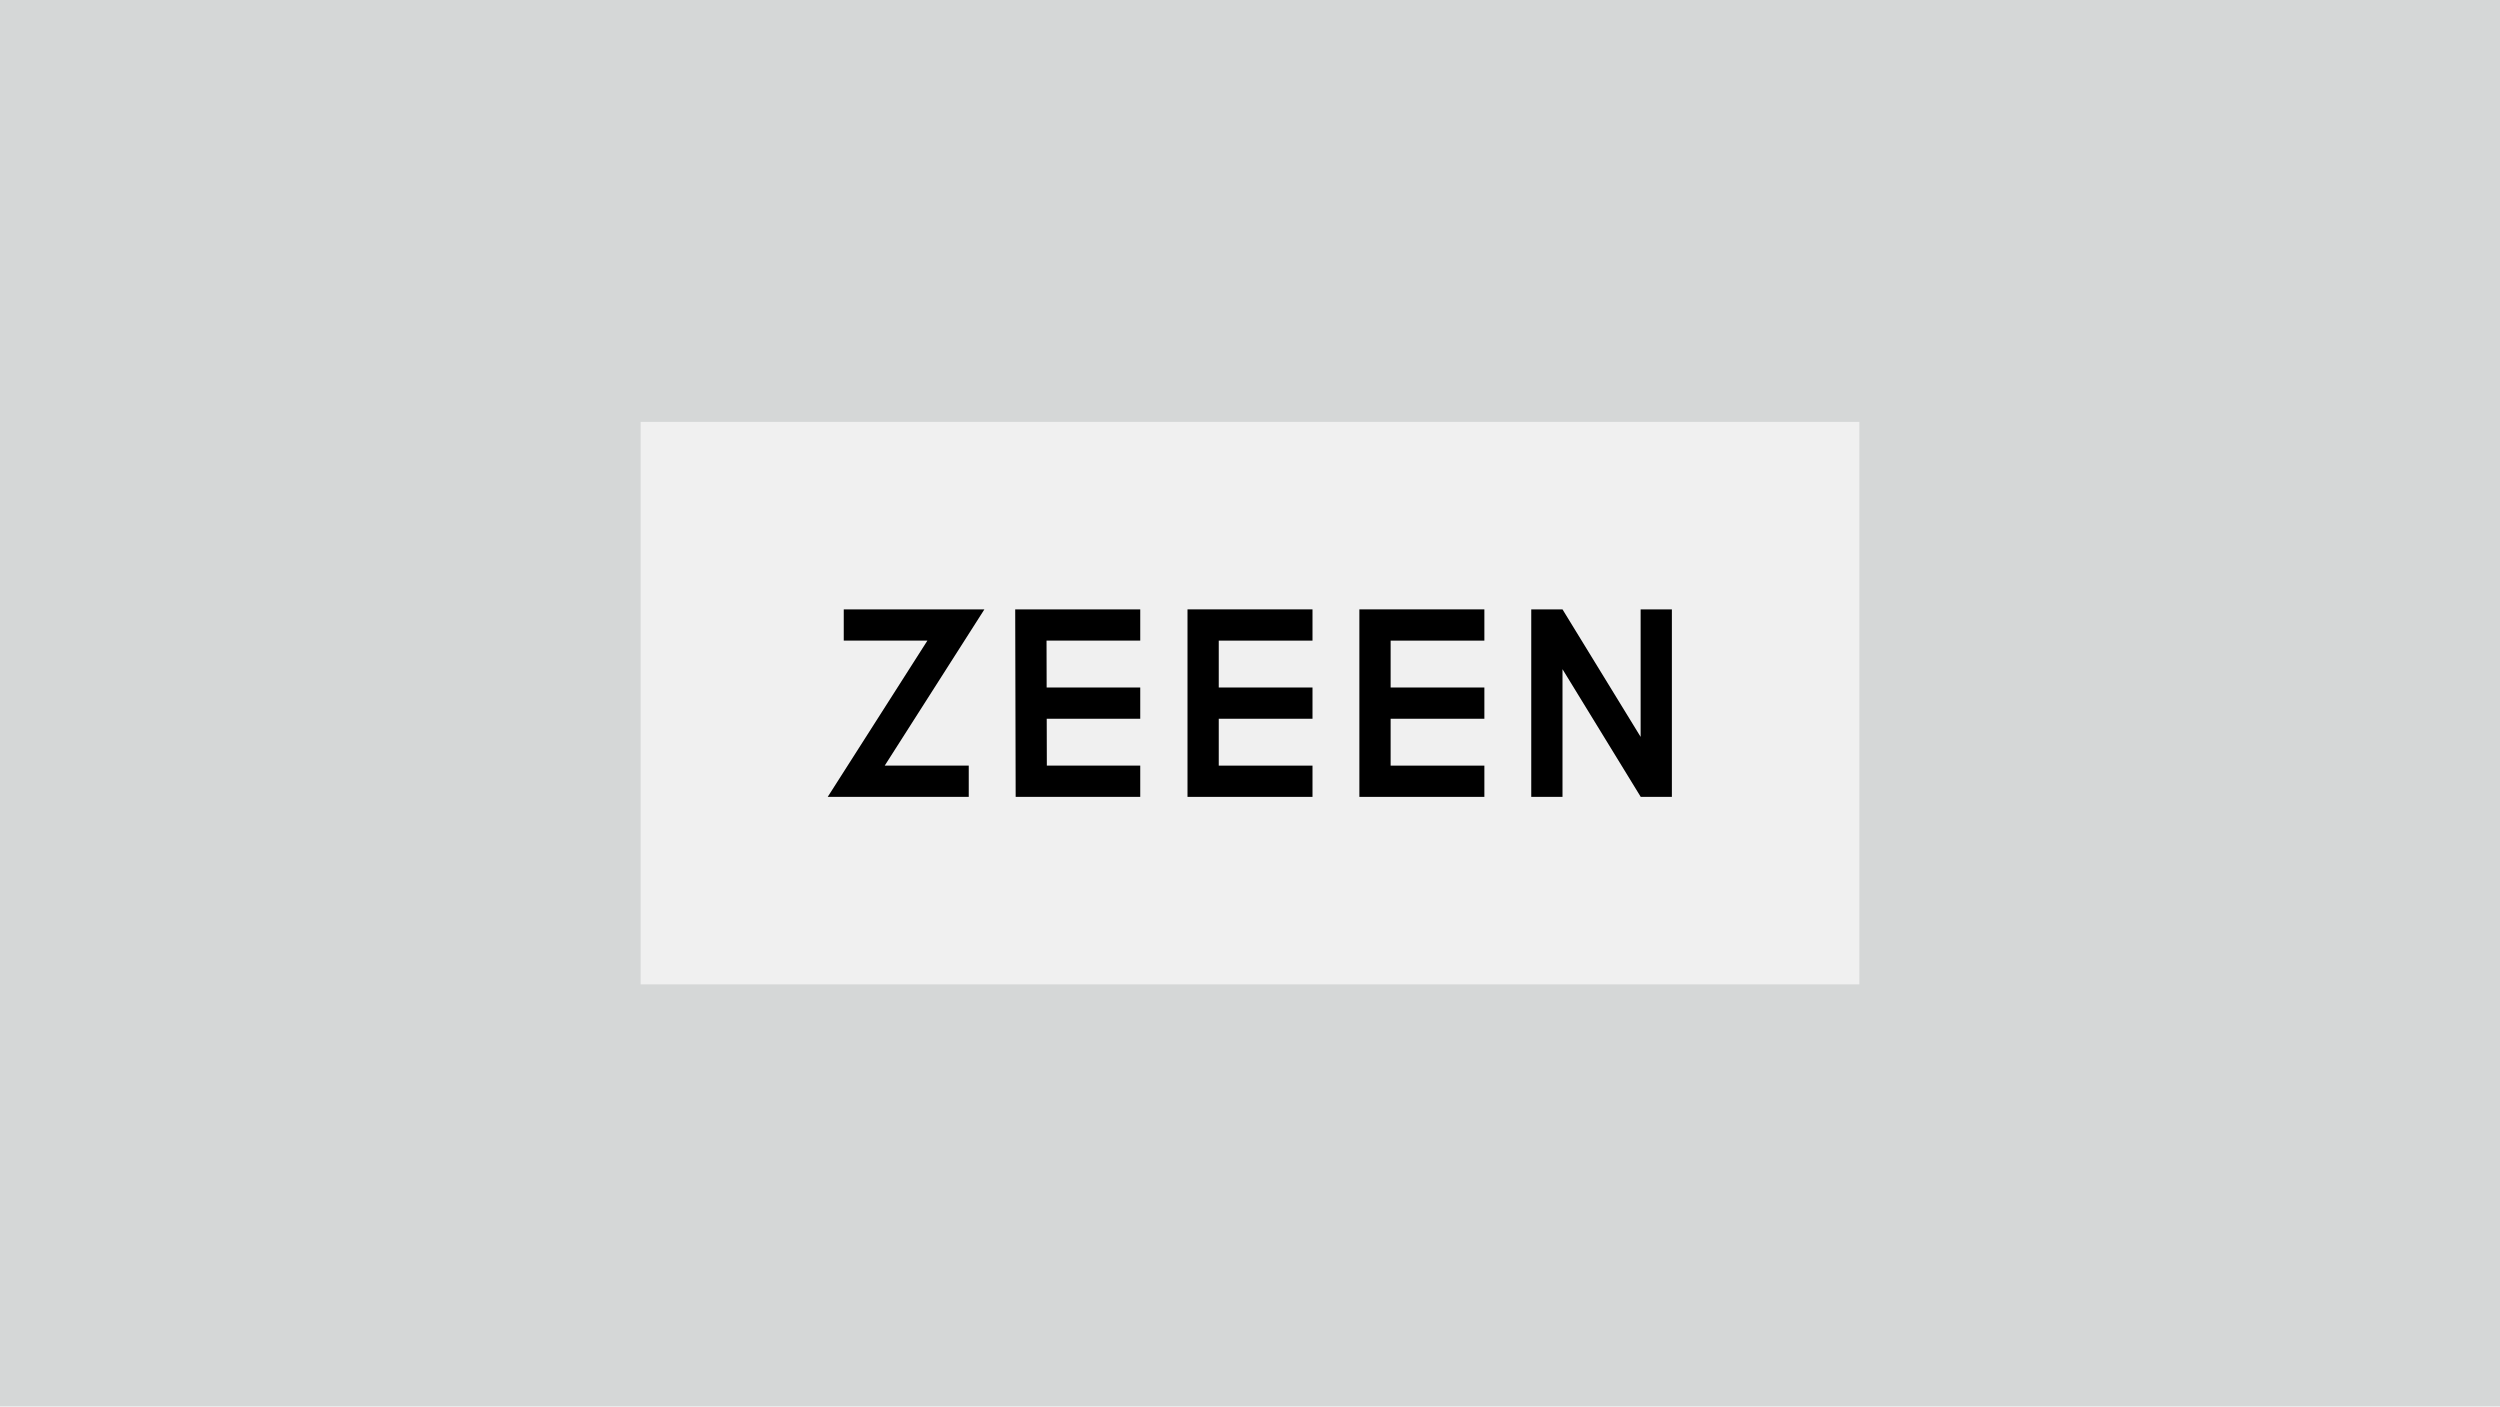
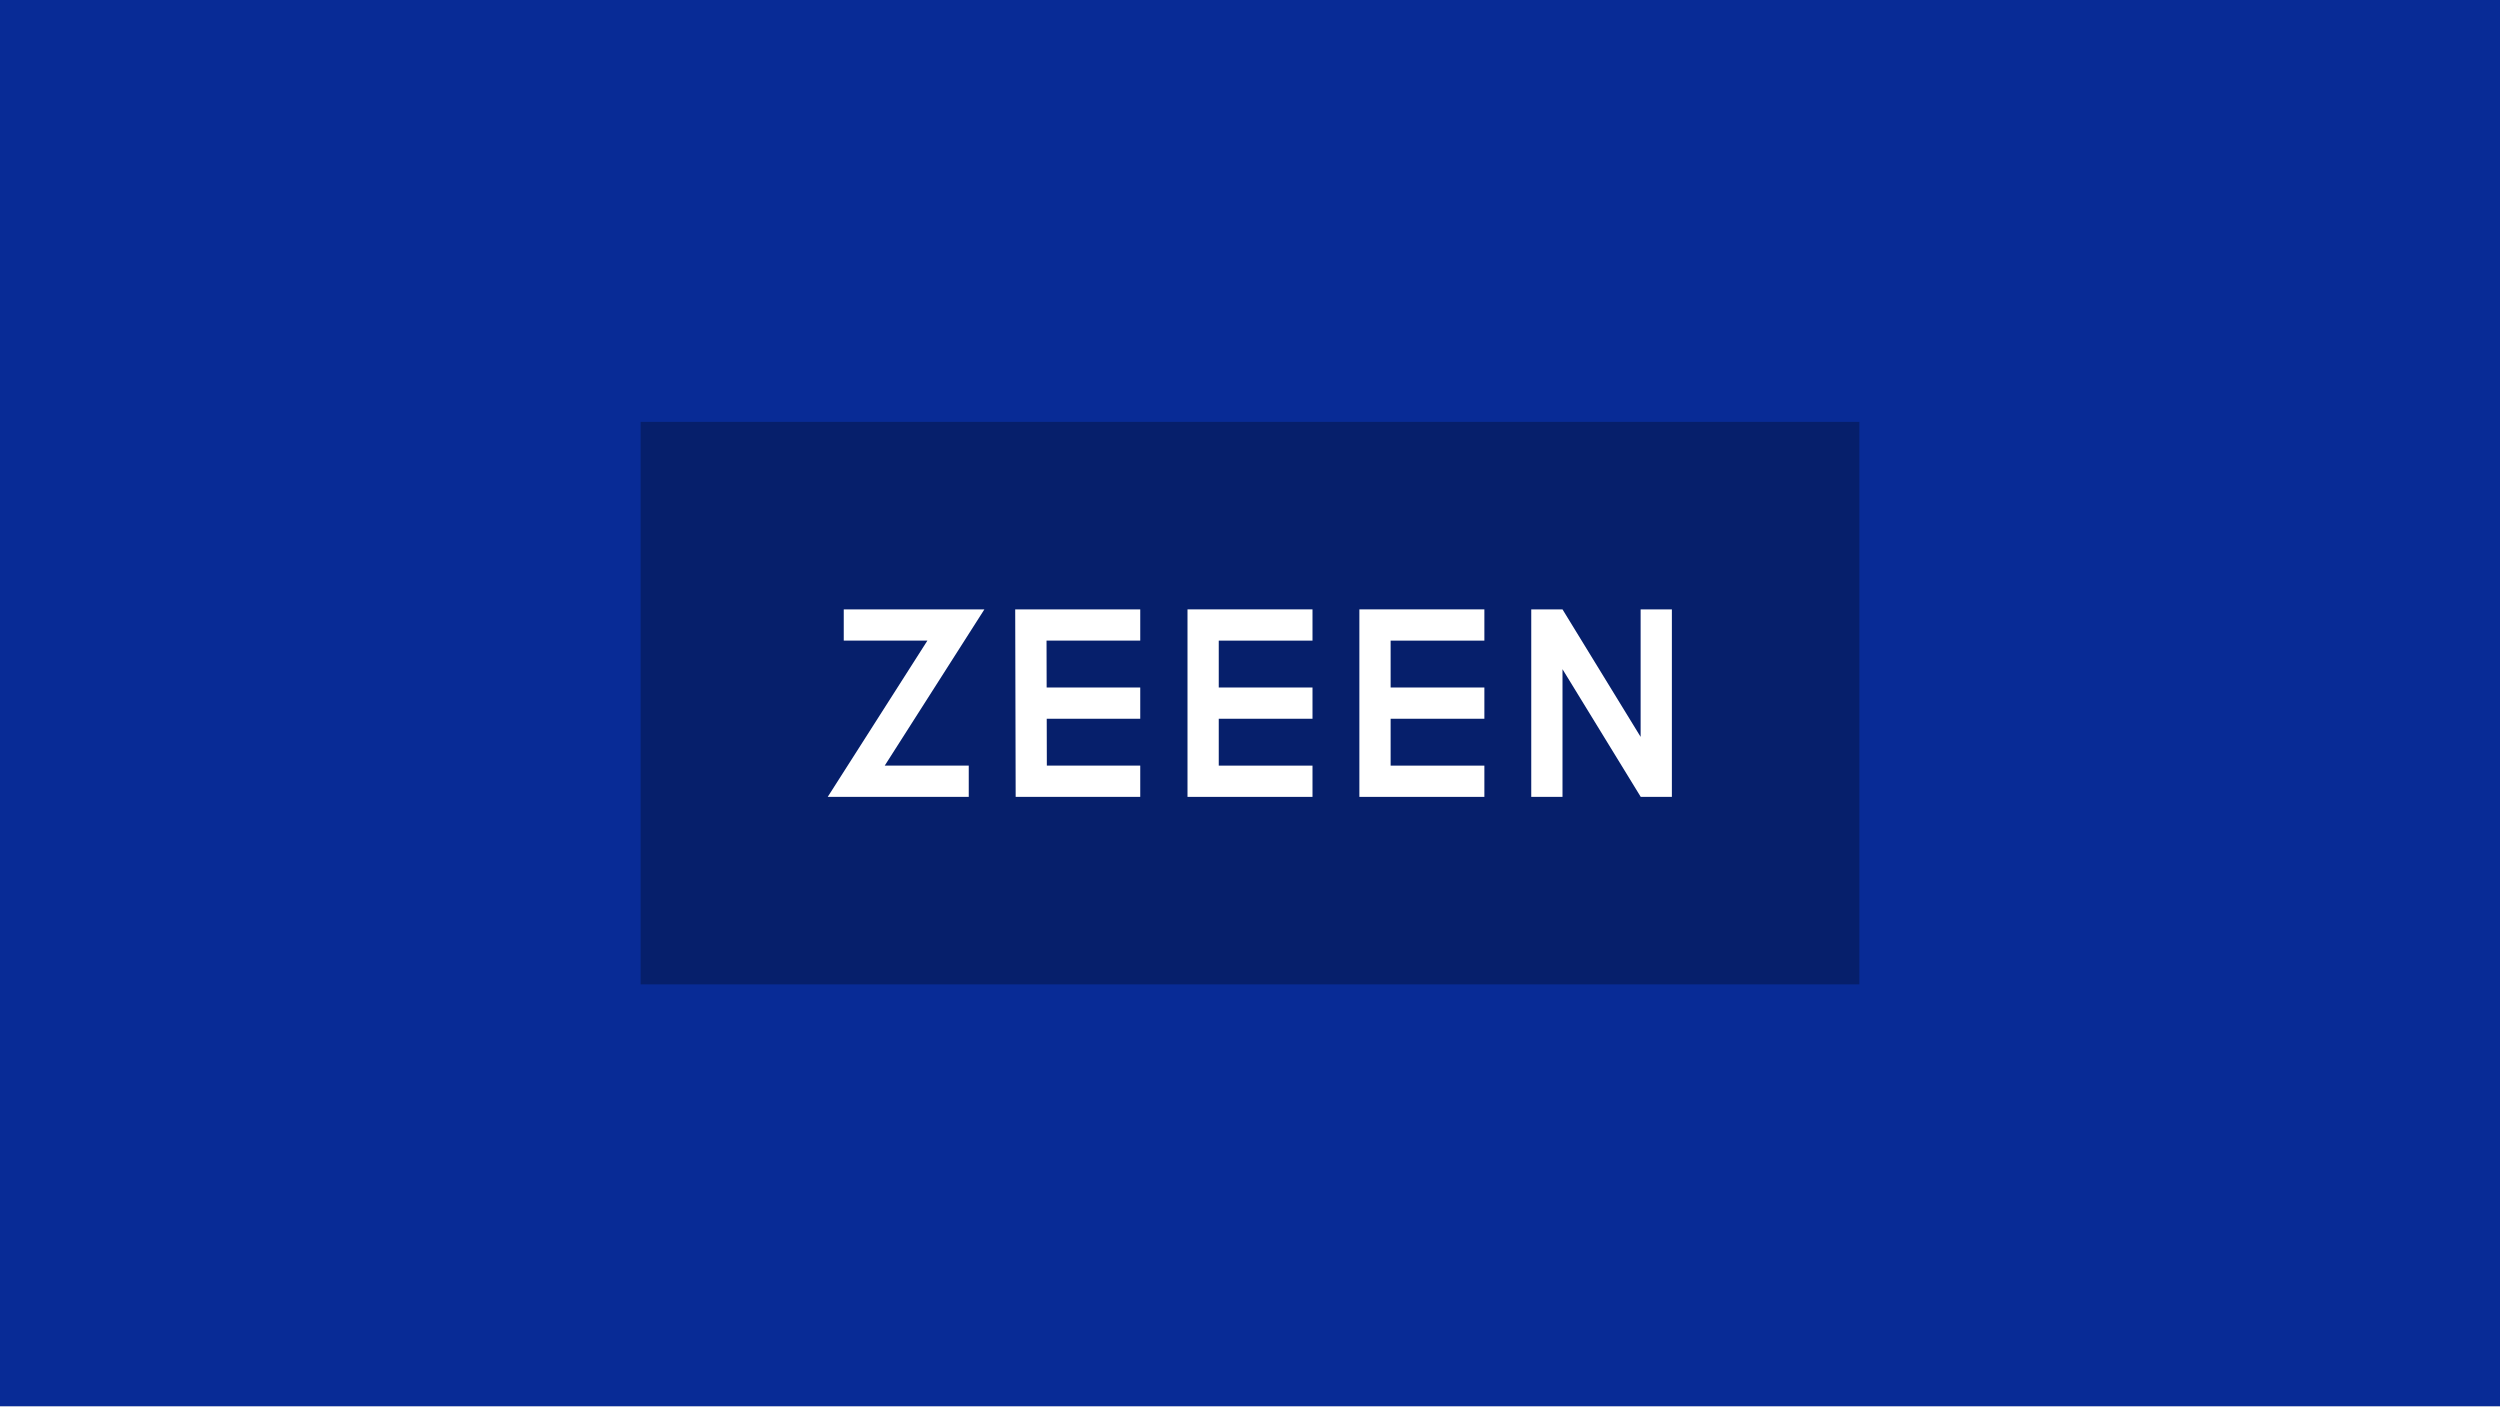
<svg xmlns="http://www.w3.org/2000/svg" viewBox="0 0 1920 1080">
  <defs>
-     <style>.cls-1{fill:none;stroke:#000;stroke-miterlimit:10;stroke-width:24px;}.cls-2{fill:#d5d7d7;}</style>
+     <style>.cls-1{fill:#082b96;}.cls-2{fill:#061f6b;}.cls-3{fill:none;stroke:#fff;stroke-miterlimit:10;stroke-width:24px;}</style>
  </defs>
+   <g id="Background">
+     <rect class="cls-1" width="1920" height="1080" />
+   </g>
  <g id="Graphics">
-     <polyline class="cls-1" points="648 480 734.13 480 657.58 600 744 600" />
-     <polyline class="cls-1" points="875.71 600 792 600 791.71 480 875.71 480" />
-     <line class="cls-1" x1="875.71" y1="540" x2="791.71" y2="540" />
-     <polyline class="cls-1" points="1008 600 924 600 924 480 1008 480" />
-     <line class="cls-1" x1="1008" y1="540" x2="924" y2="540" />
-     <polyline class="cls-1" points="1140 600 1056 600 1056 480 1140 480" />
-     <line class="cls-1" x1="1140" y1="540" x2="1056" y2="540" />
-     <polyline class="cls-1" points="1272 468 1272 600 1266.81 600 1193.28 480 1188 480 1188 612" />
-   </g>
-   <g id="Isolation_Mode" data-name="Isolation Mode">
-     <path class="cls-2" d="M0,0V1080H1920V0ZM1428,756H492V324h936Z" />
+     <path class="cls-2" d="M1428,756H492V324h936Z" />
+     <polyline class="cls-3" points="648 480 734.13 480 657.58 600 744 600" />
+     <polyline class="cls-3" points="875.71 600 792 600 791.71 480 875.71 480" />
+     <line class="cls-3" x1="875.71" y1="540" x2="791.71" y2="540" />
+     <polyline class="cls-3" points="1008 600 924 600 924 480 1008 480" />
+     <line class="cls-3" x1="1008" y1="540" x2="924" y2="540" />
+     <polyline class="cls-3" points="1140 600 1056 600 1056 480 1140 480" />
+     <line class="cls-3" x1="1140" y1="540" x2="1056" y2="540" />
+     <polyline class="cls-3" points="1272 468 1272 600 1266.81 600 1193.28 480 1188 480 1188 612" />
  </g>
</svg>
